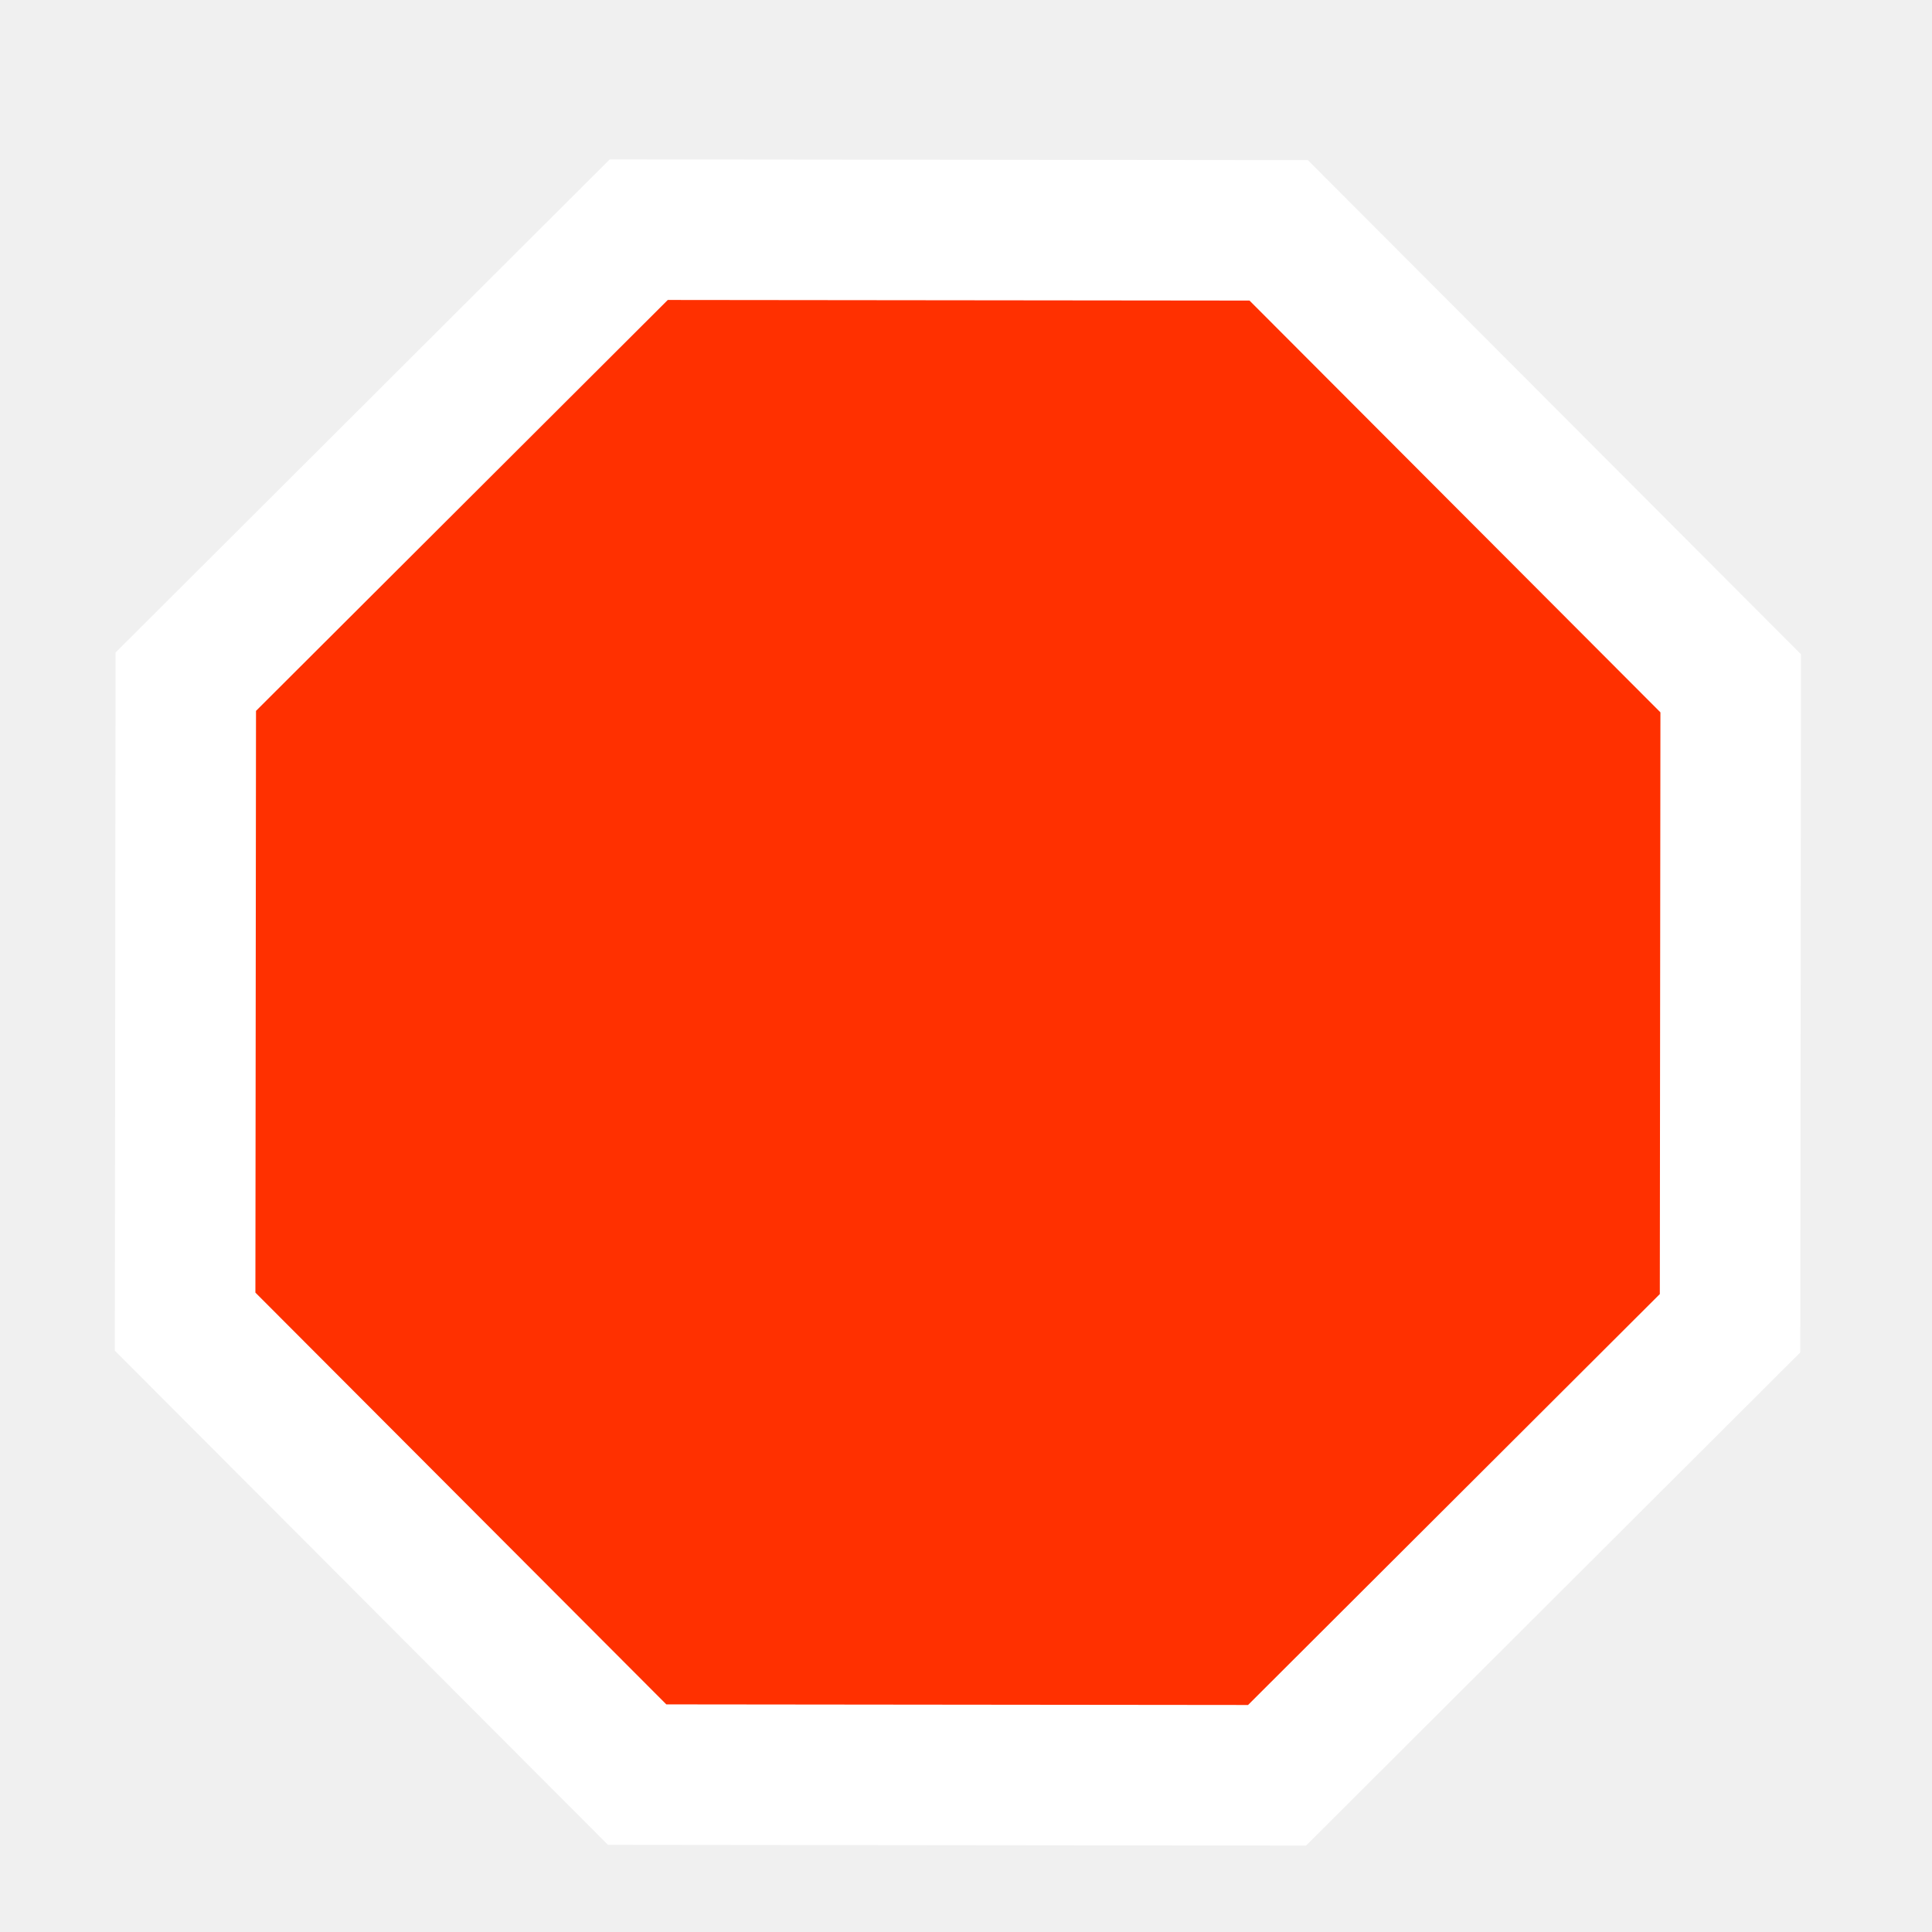
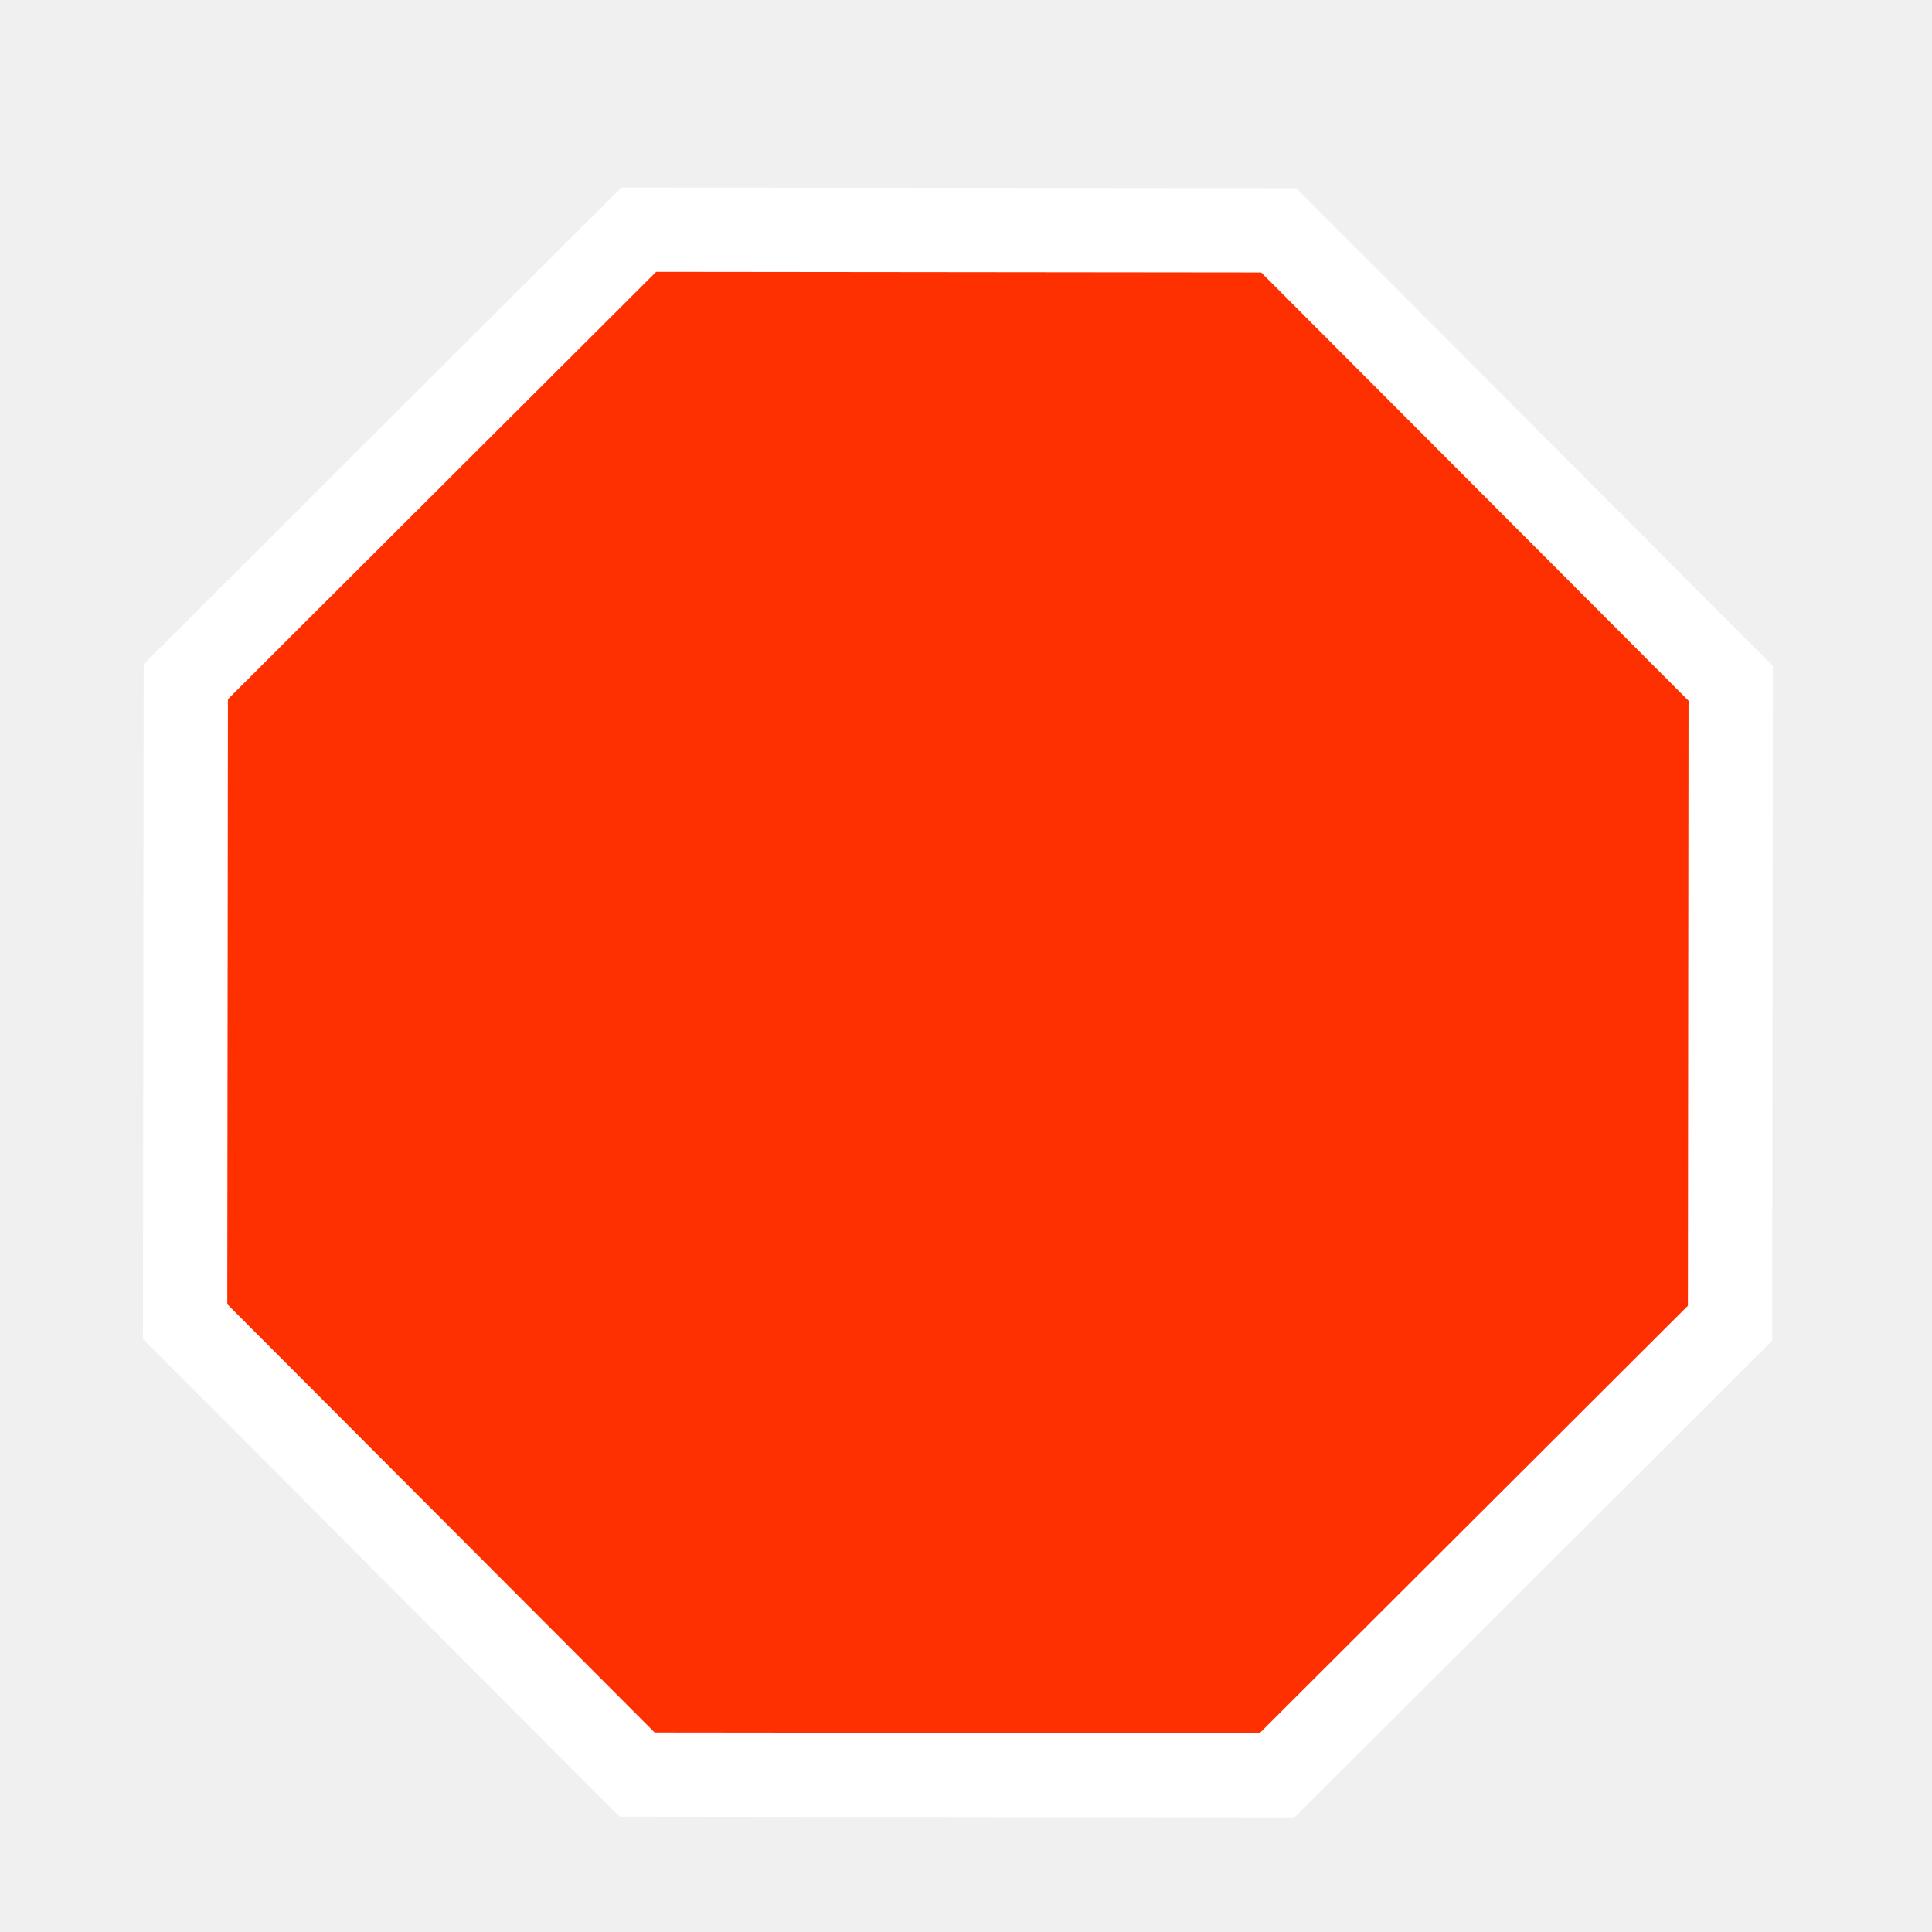
<svg xmlns="http://www.w3.org/2000/svg" width="275" height="275" id="svg2" version="1.1">
  <defs id="defs4" />
  <g id="layer1" transform="translate(0,-777.3622)">
-     <path style="fill:#ff3000;fill-opacity:1;stroke:#ffffff;stroke-width:38.187;stroke-linecap:square;stroke-linejoin:miter;stroke-miterlimit:4;stroke-opacity:1;stroke-dasharray:none;stroke-dashoffset:0" id="path2987" d="M 413.972,381.09 275.995,486.964 103.566,464.263 -2.307,326.286 20.394,153.857 158.371,47.984 330.799,70.684 436.673,208.662 z" transform="matrix(0.4151771,0.3192709,-0.3192709,0.4151771,131.576,739.665)" />
+     <path style="fill:#ff3000;fill-opacity:1;stroke:#ffffff;stroke-width:22.912;stroke-linecap:square;stroke-linejoin:miter;stroke-miterlimit:4;stroke-opacity:1;stroke-dasharray:none;stroke-dashoffset:0" id="path2987" d="M 413.972,381.09 275.995,486.964 103.566,464.263 -2.307,326.286 20.394,153.857 158.371,47.984 330.799,70.684 436.673,208.662 z" transform="matrix(0.4151771,0.3192709,-0.3192709,0.4151771,131.576,739.665)" />
  </g>
</svg>
